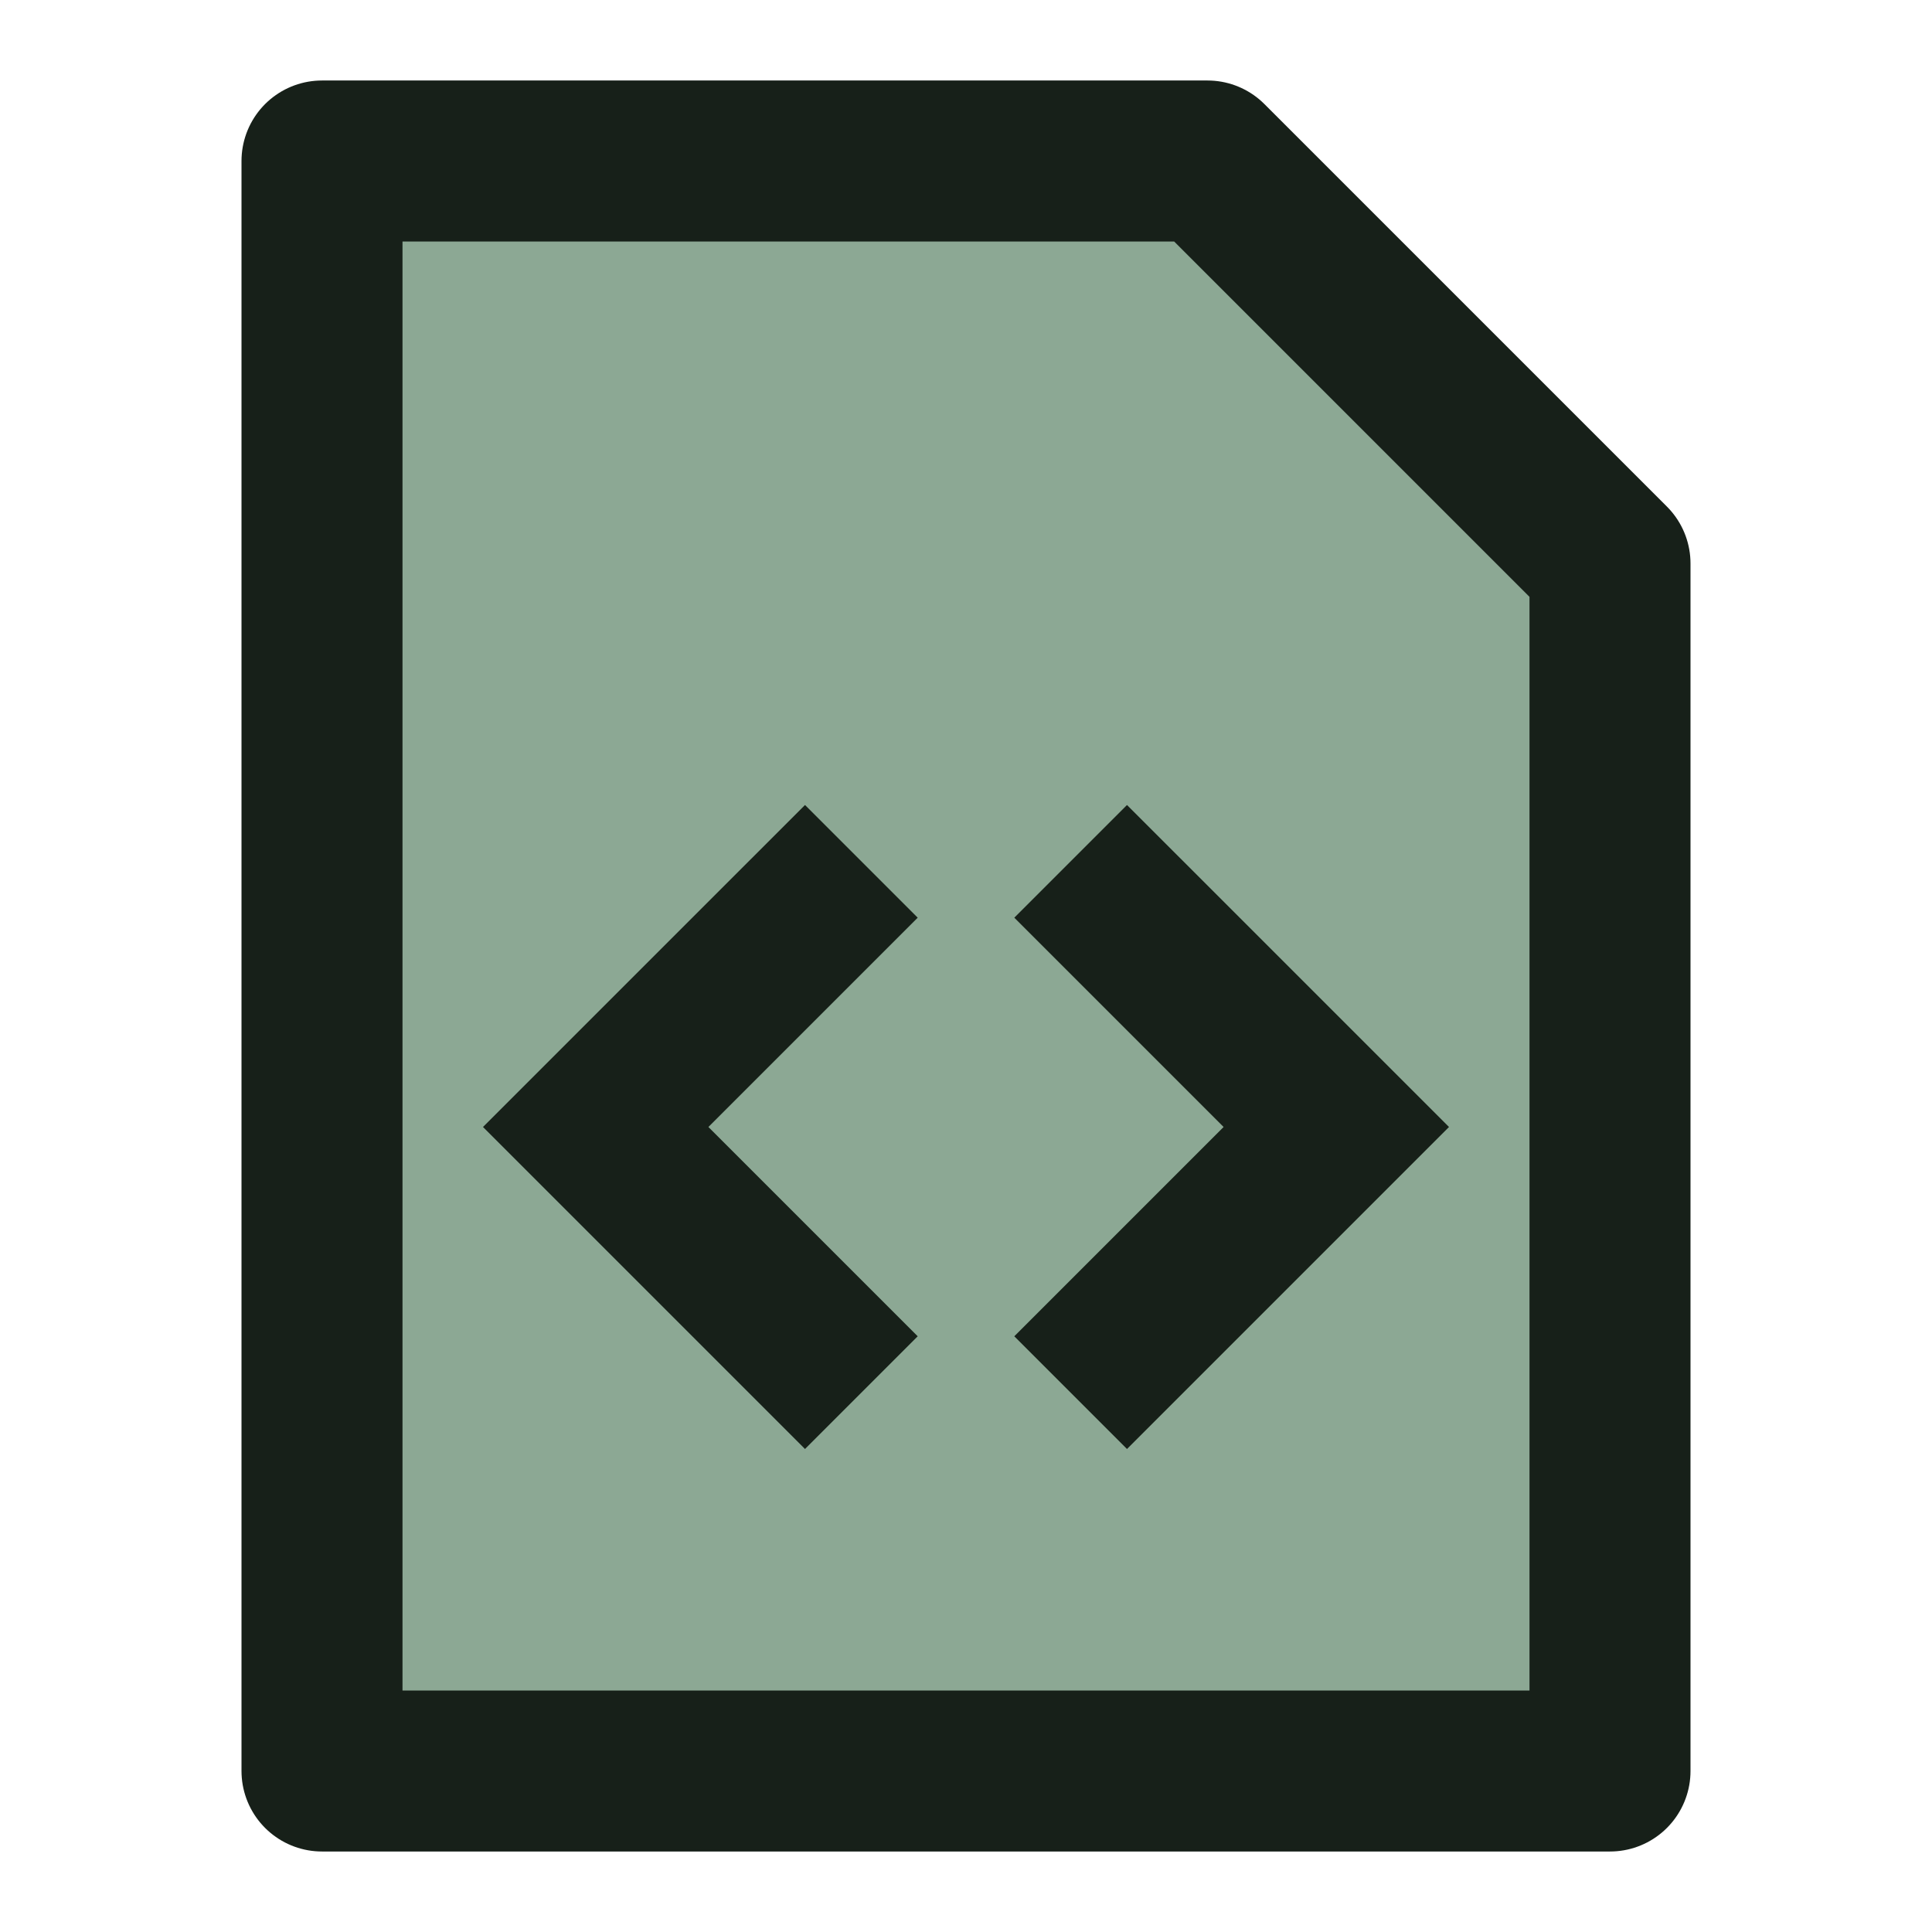
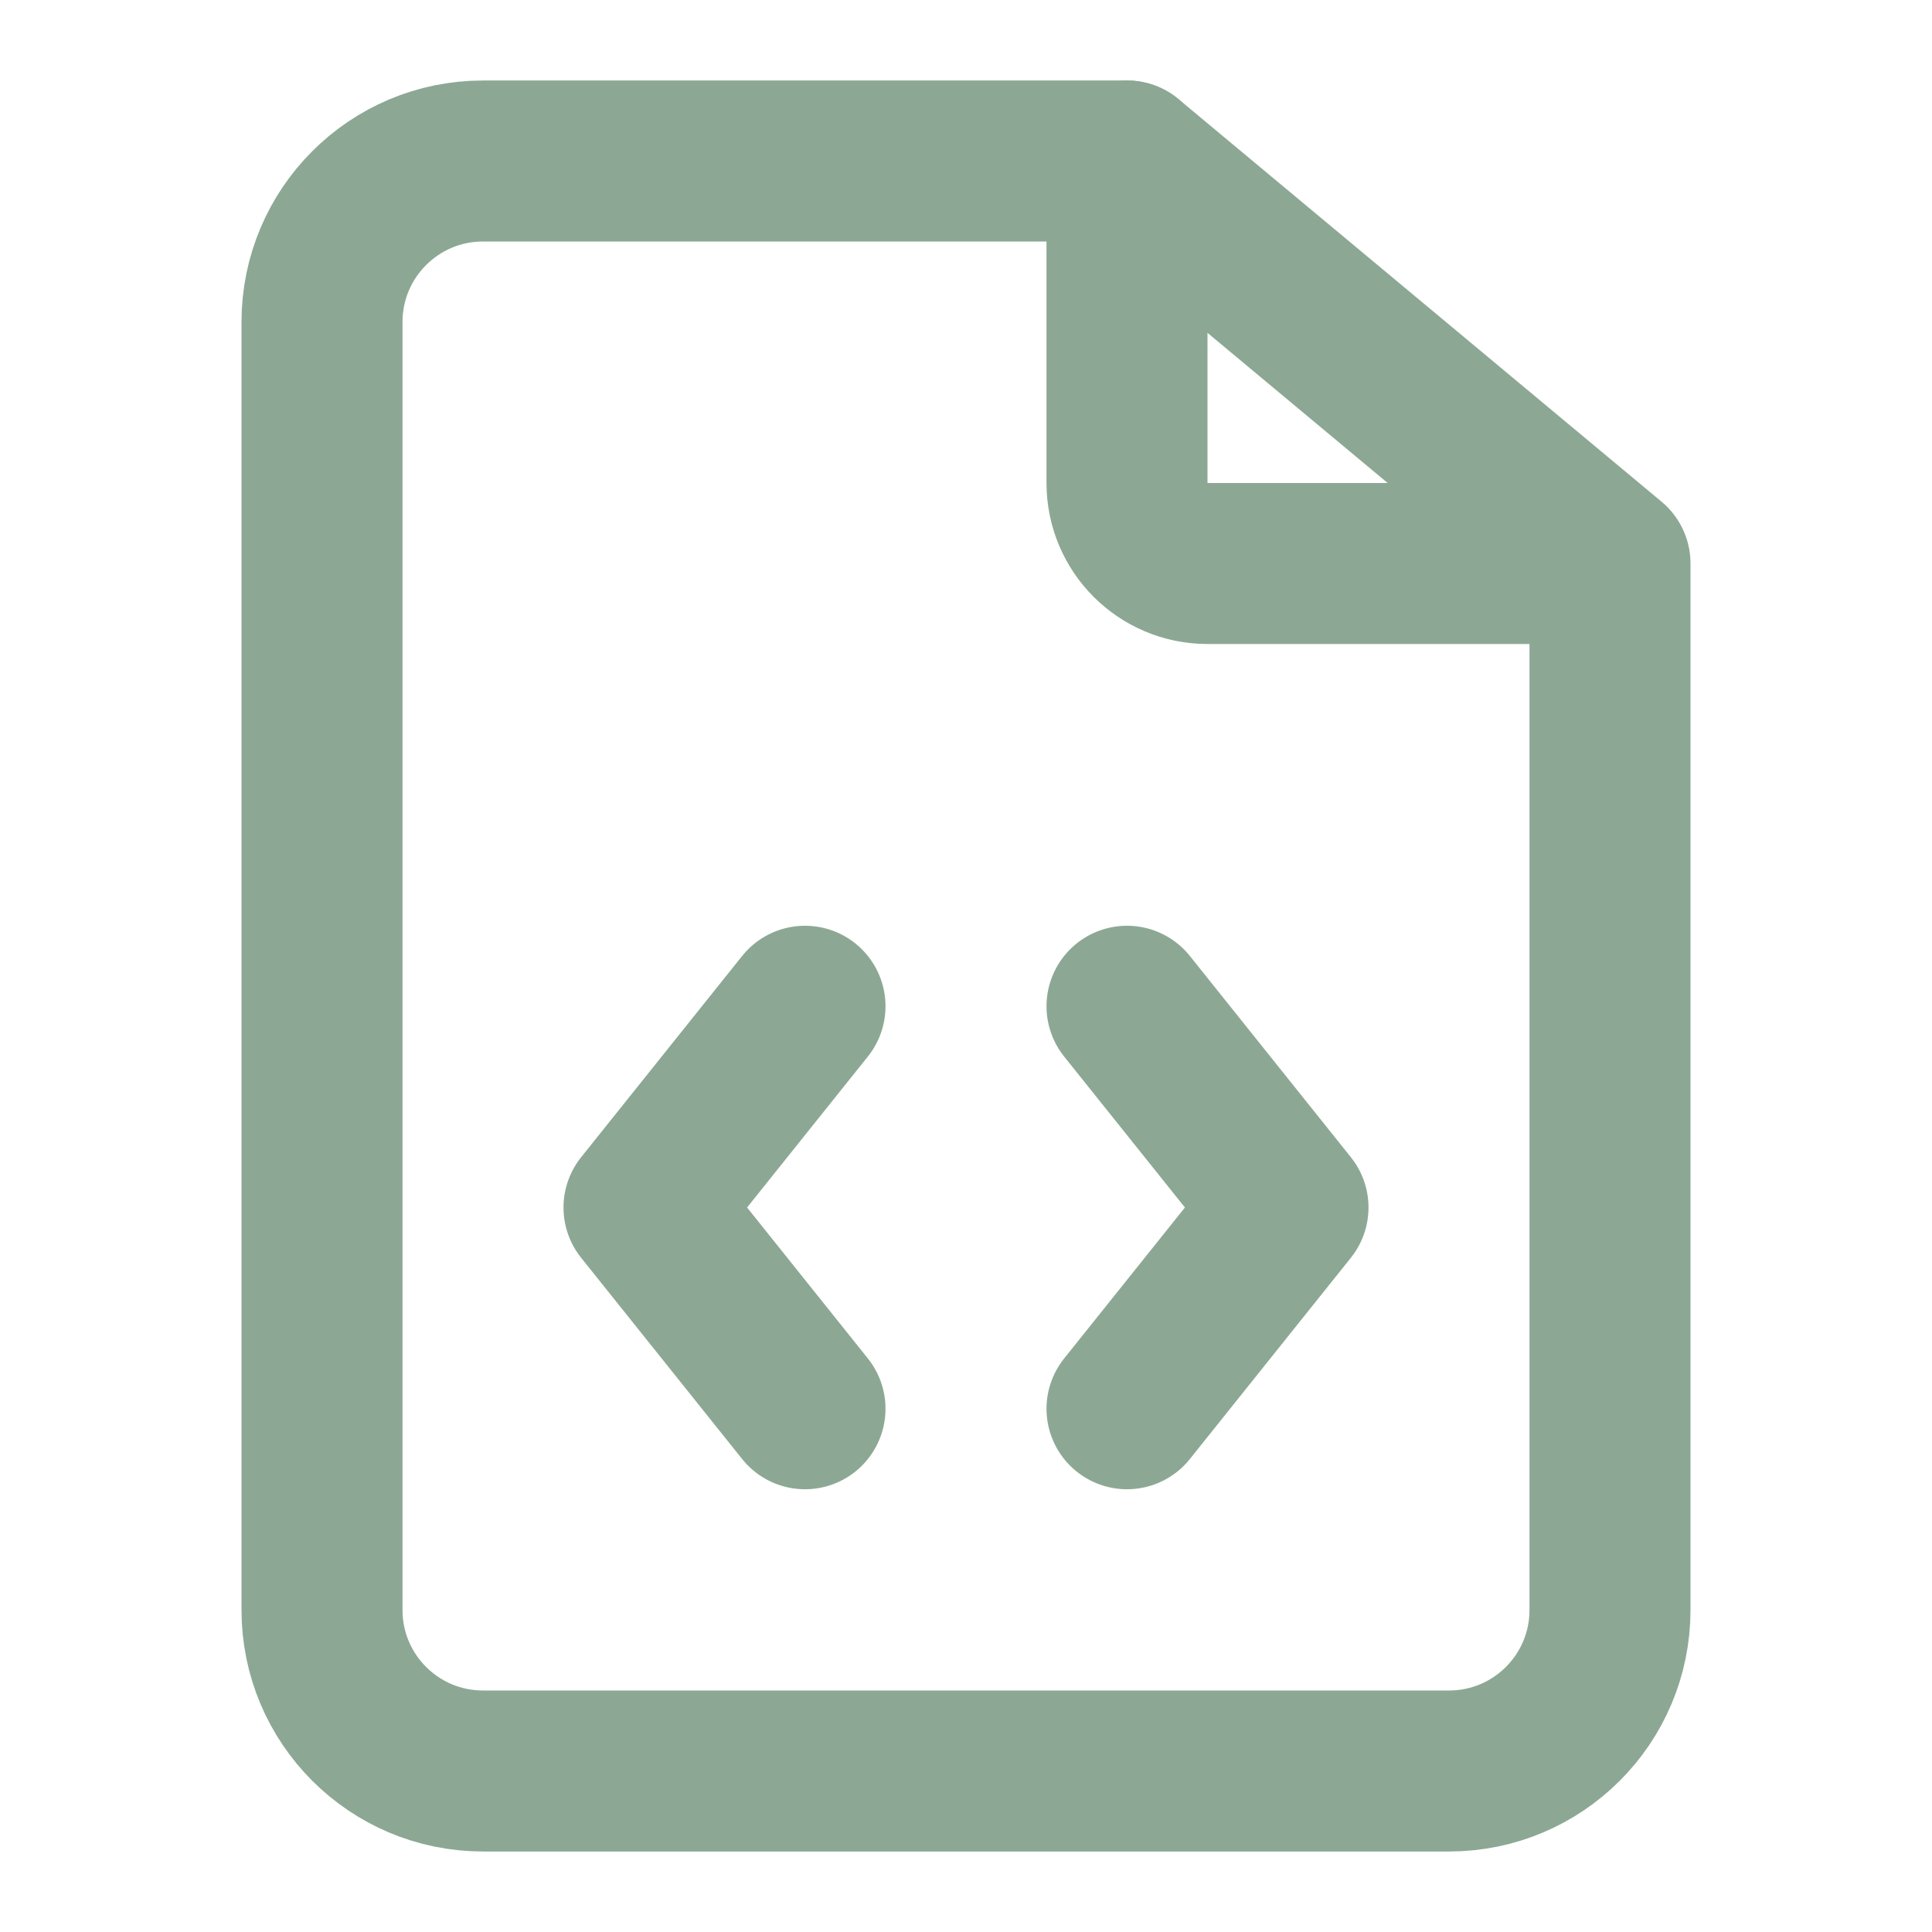
- <svg xmlns="http://www.w3.org/2000/svg" viewBox="0 0 24 24" fill="none">
-   <path fill="#8ca894" stroke="#172019" stroke-width="2" stroke-linejoin="round" d="M4 2h11l5 5v15H4V2Z" />
-   <path fill="#172019" d="m10 10-4 4 4 4 1.4-1.4L8.8 14l2.6-2.6L10 10Zm4 0-1.4 1.4 2.6 2.6-2.6 2.6L14 18l4-4-4-4Z" />
+ <svg xmlns="http://www.w3.org/2000/svg" viewBox="0 0 24 24" fill="none" stroke="#8ca894" stroke-width="2" stroke-linecap="round" stroke-linejoin="round">
+   <path d="M10 12.5 8 15l2 2.5" />
+   <path d="m14 12.5 2 2.5-2 2.5" />
+   <path d="M14 2H6a2 2 0 0 0-2 2v16a2 2 0 0 0 2 2h12a2 2 0 0 0 2-2V7z" />
+   <path d="M14 2v4a1 1 0 0 0 1 1h4" />
</svg>
